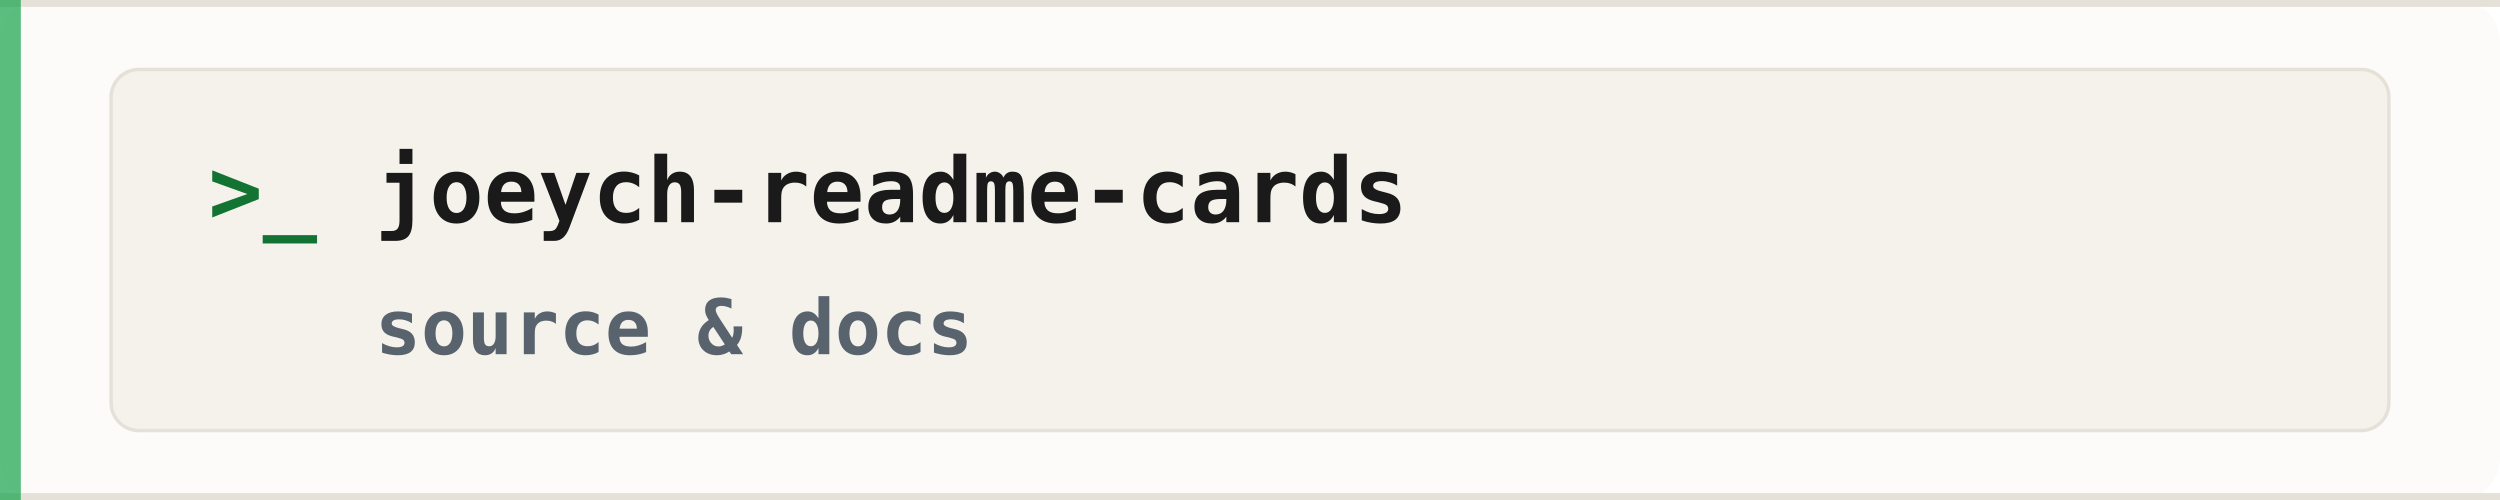
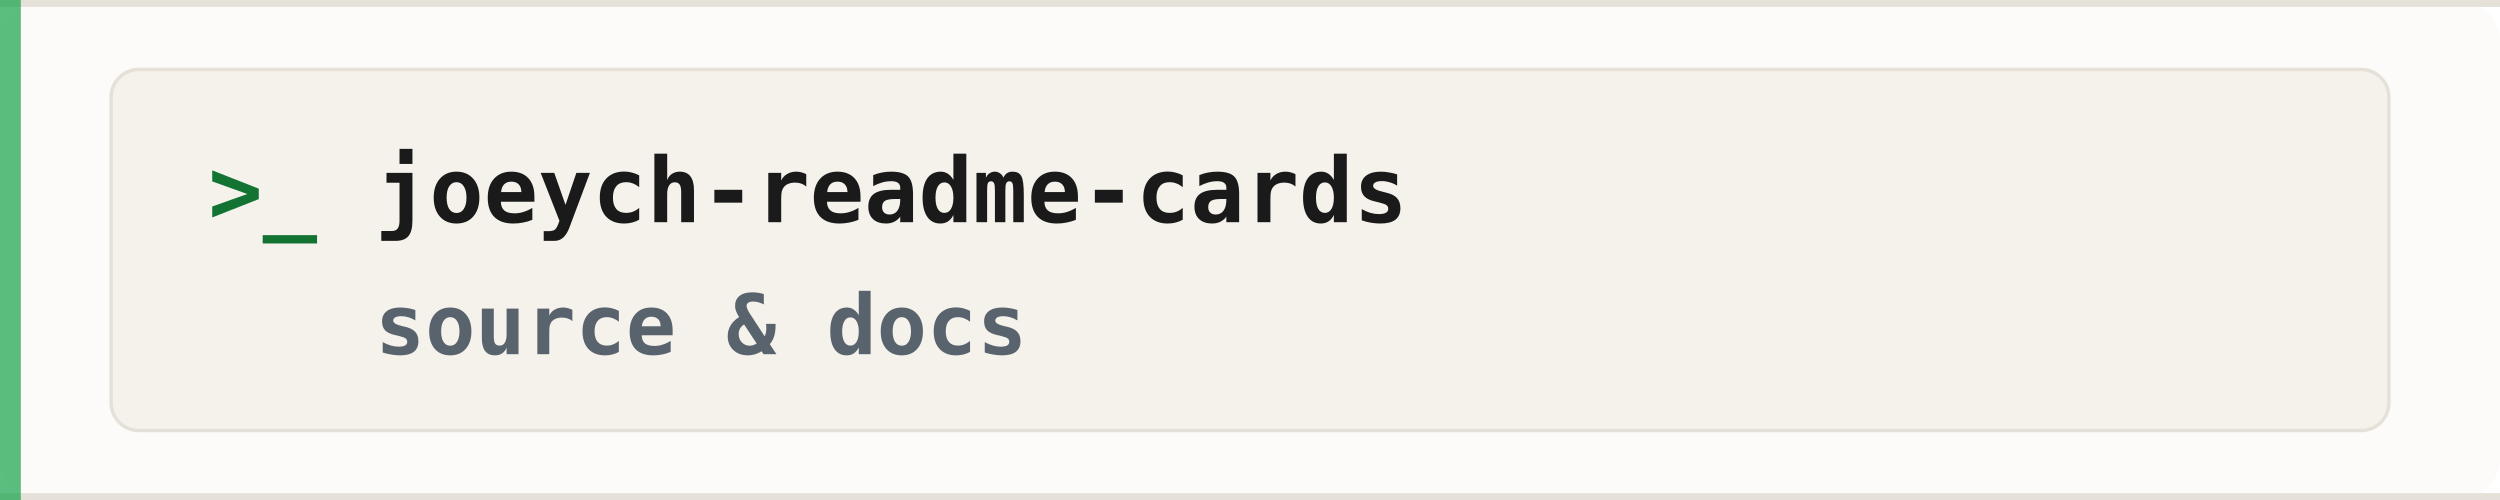
<svg xmlns="http://www.w3.org/2000/svg" width="360" height="72" viewBox="0 0 360 72" role="img" aria-labelledby="title desc">
  <rect width="360" height="72" rx="6" fill="#fcfbf9" />
  <path d="M0 .5H360M0 71.5H360" stroke="#e5e1d8" stroke-width="1" />
  <rect x="16" y="10" width="328" height="52" rx="4" fill="#f5f2eb" stroke="#e5e1d8" stroke-width=".5" />
  <rect width="3" height="72" fill="#16a34a" opacity=".7" />
  <text x="30" y="32" font-family="Consolas, Menlo, 'DejaVu Sans Mono', 'Courier New', monospace" font-size="13" font-weight="700" fill="#137333">&gt;_</text>
  <text x="54" y="32" font-family="Consolas, Menlo, 'DejaVu Sans Mono', 'Courier New', monospace" font-size="13" font-weight="700" fill="#1a1a1a">joeych-readme-cards</text>
-   <text x="54" y="51" font-family="Consolas, Menlo, 'DejaVu Sans Mono', 'Courier New', monospace" font-size="11" font-weight="700" fill="#59636e">source &amp; docs</text>
+   <text x="54" y="51" font-family="Consolas, Menlo, 'DejaVu Sans Mono', 'Courier New', monospace" font-size="12" font-weight="700" fill="#59636e">source &amp; docs</text>
</svg>
